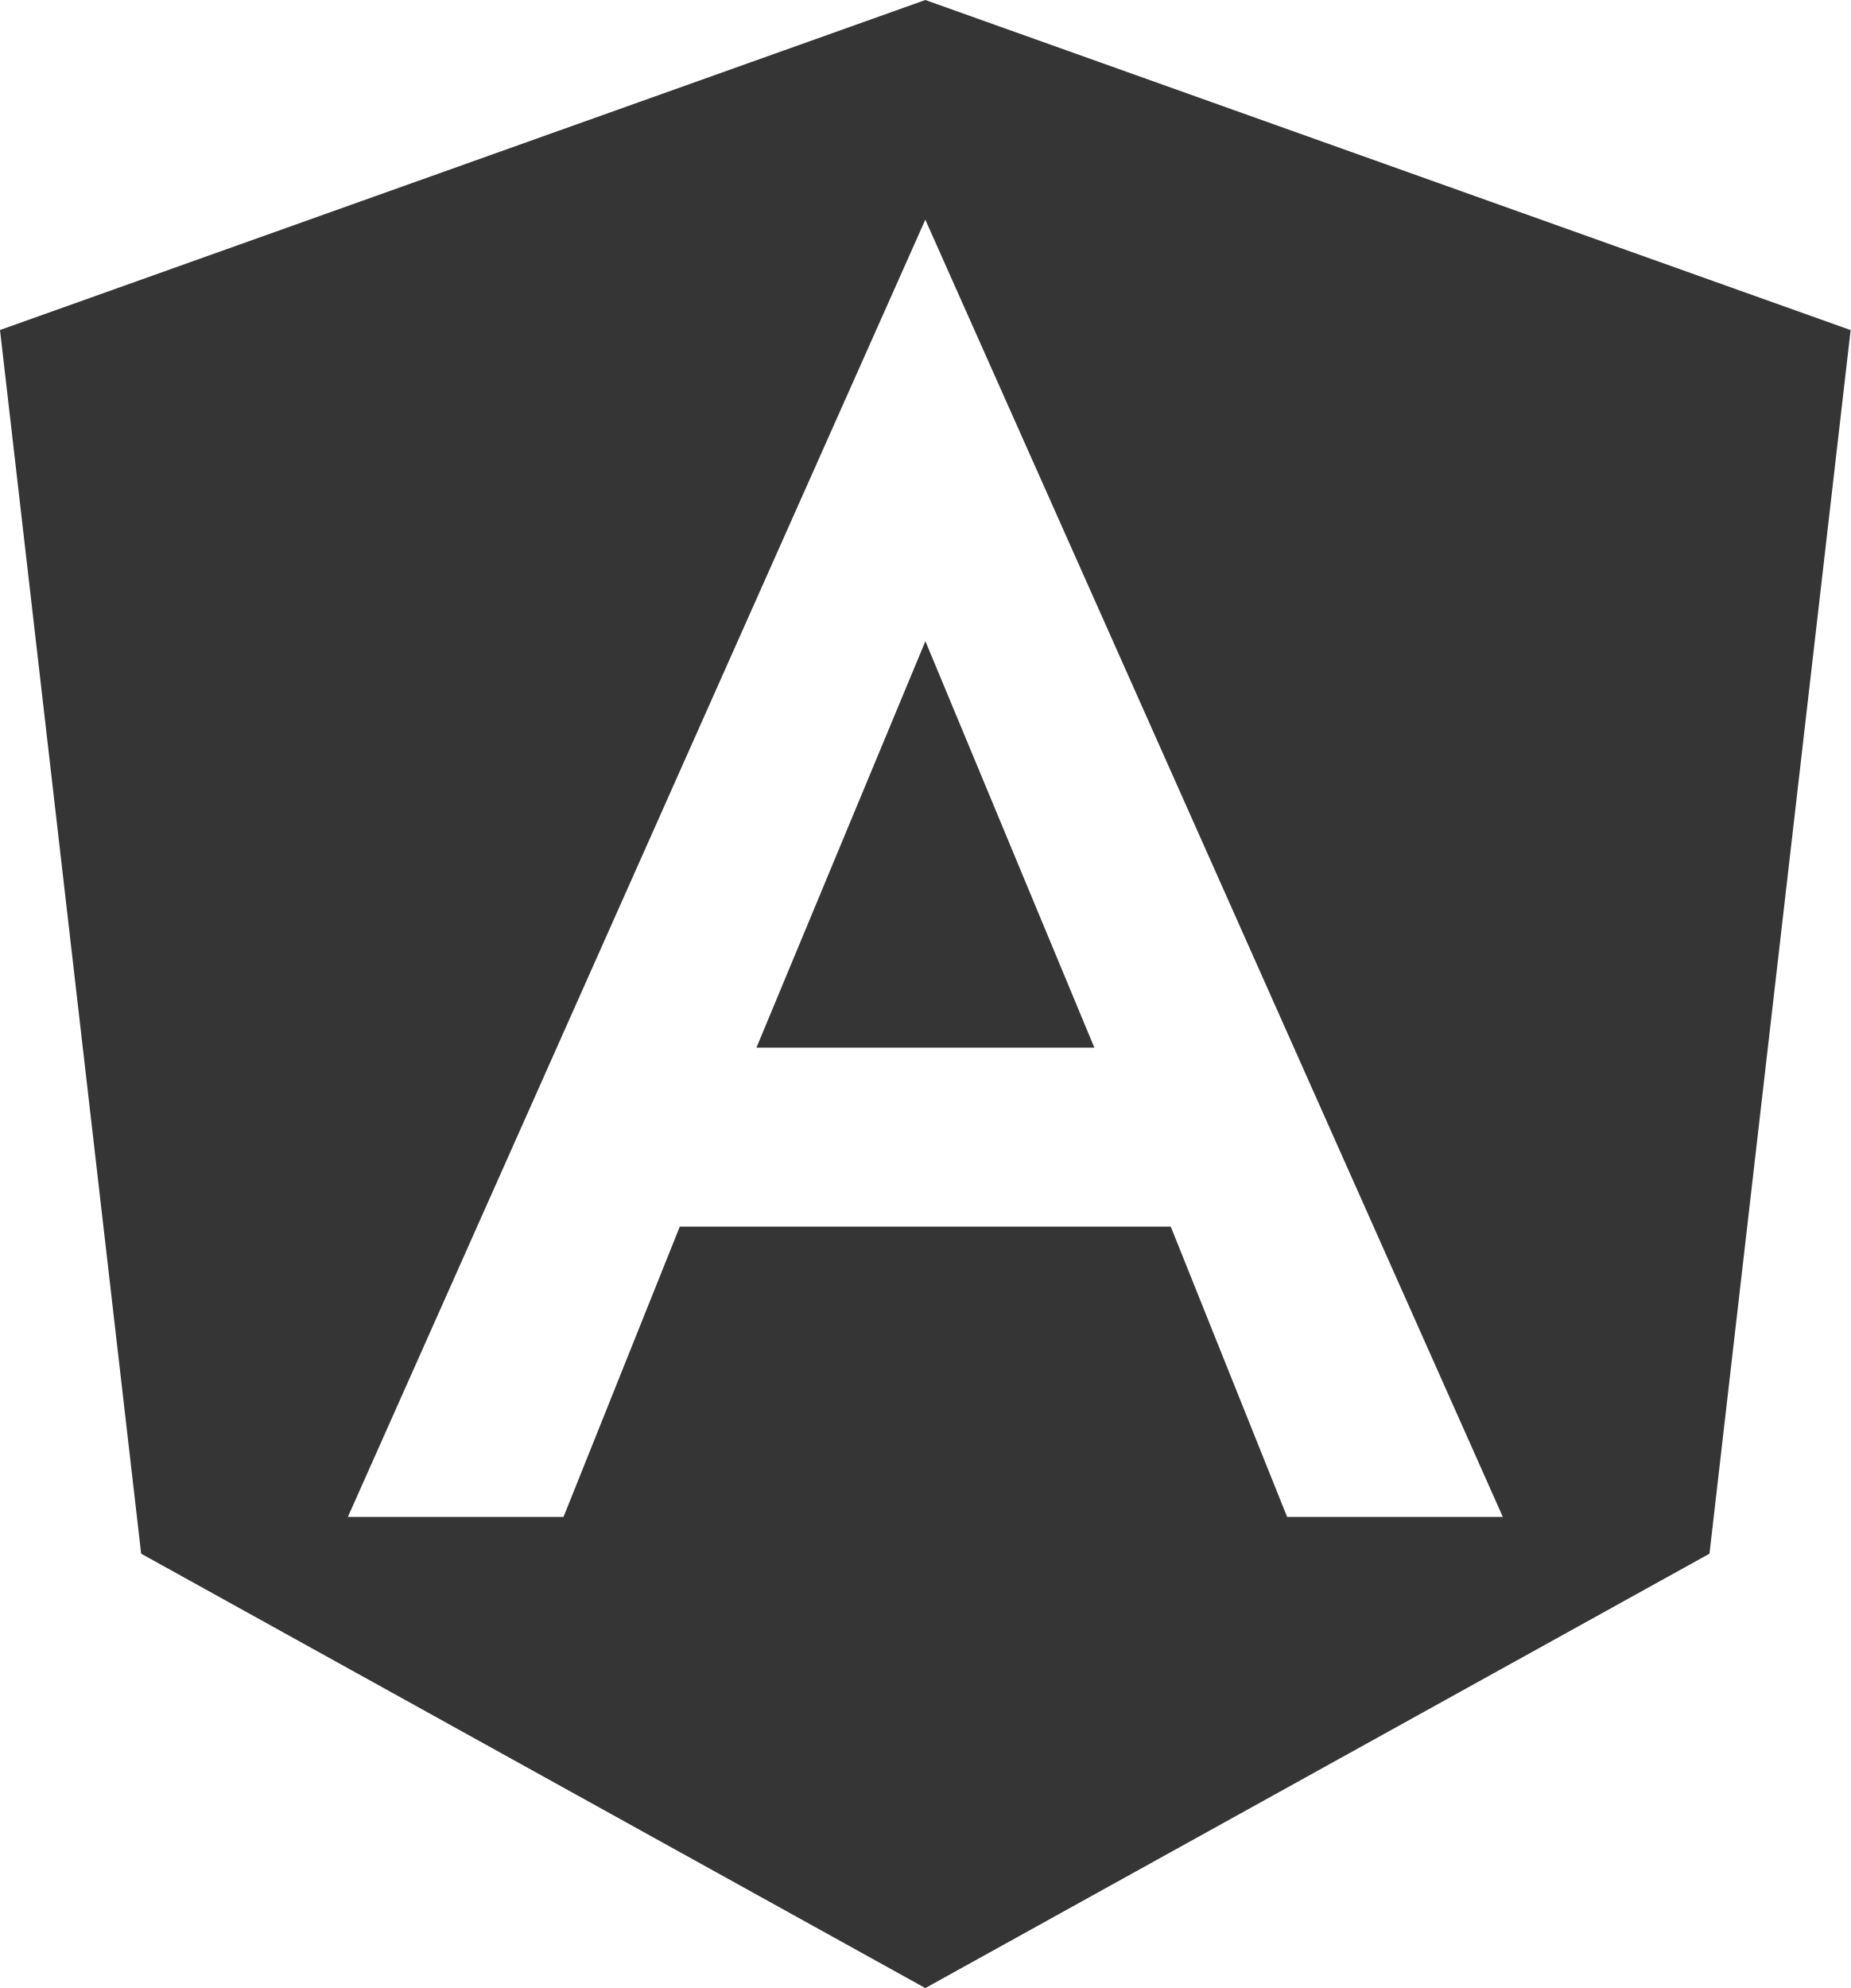
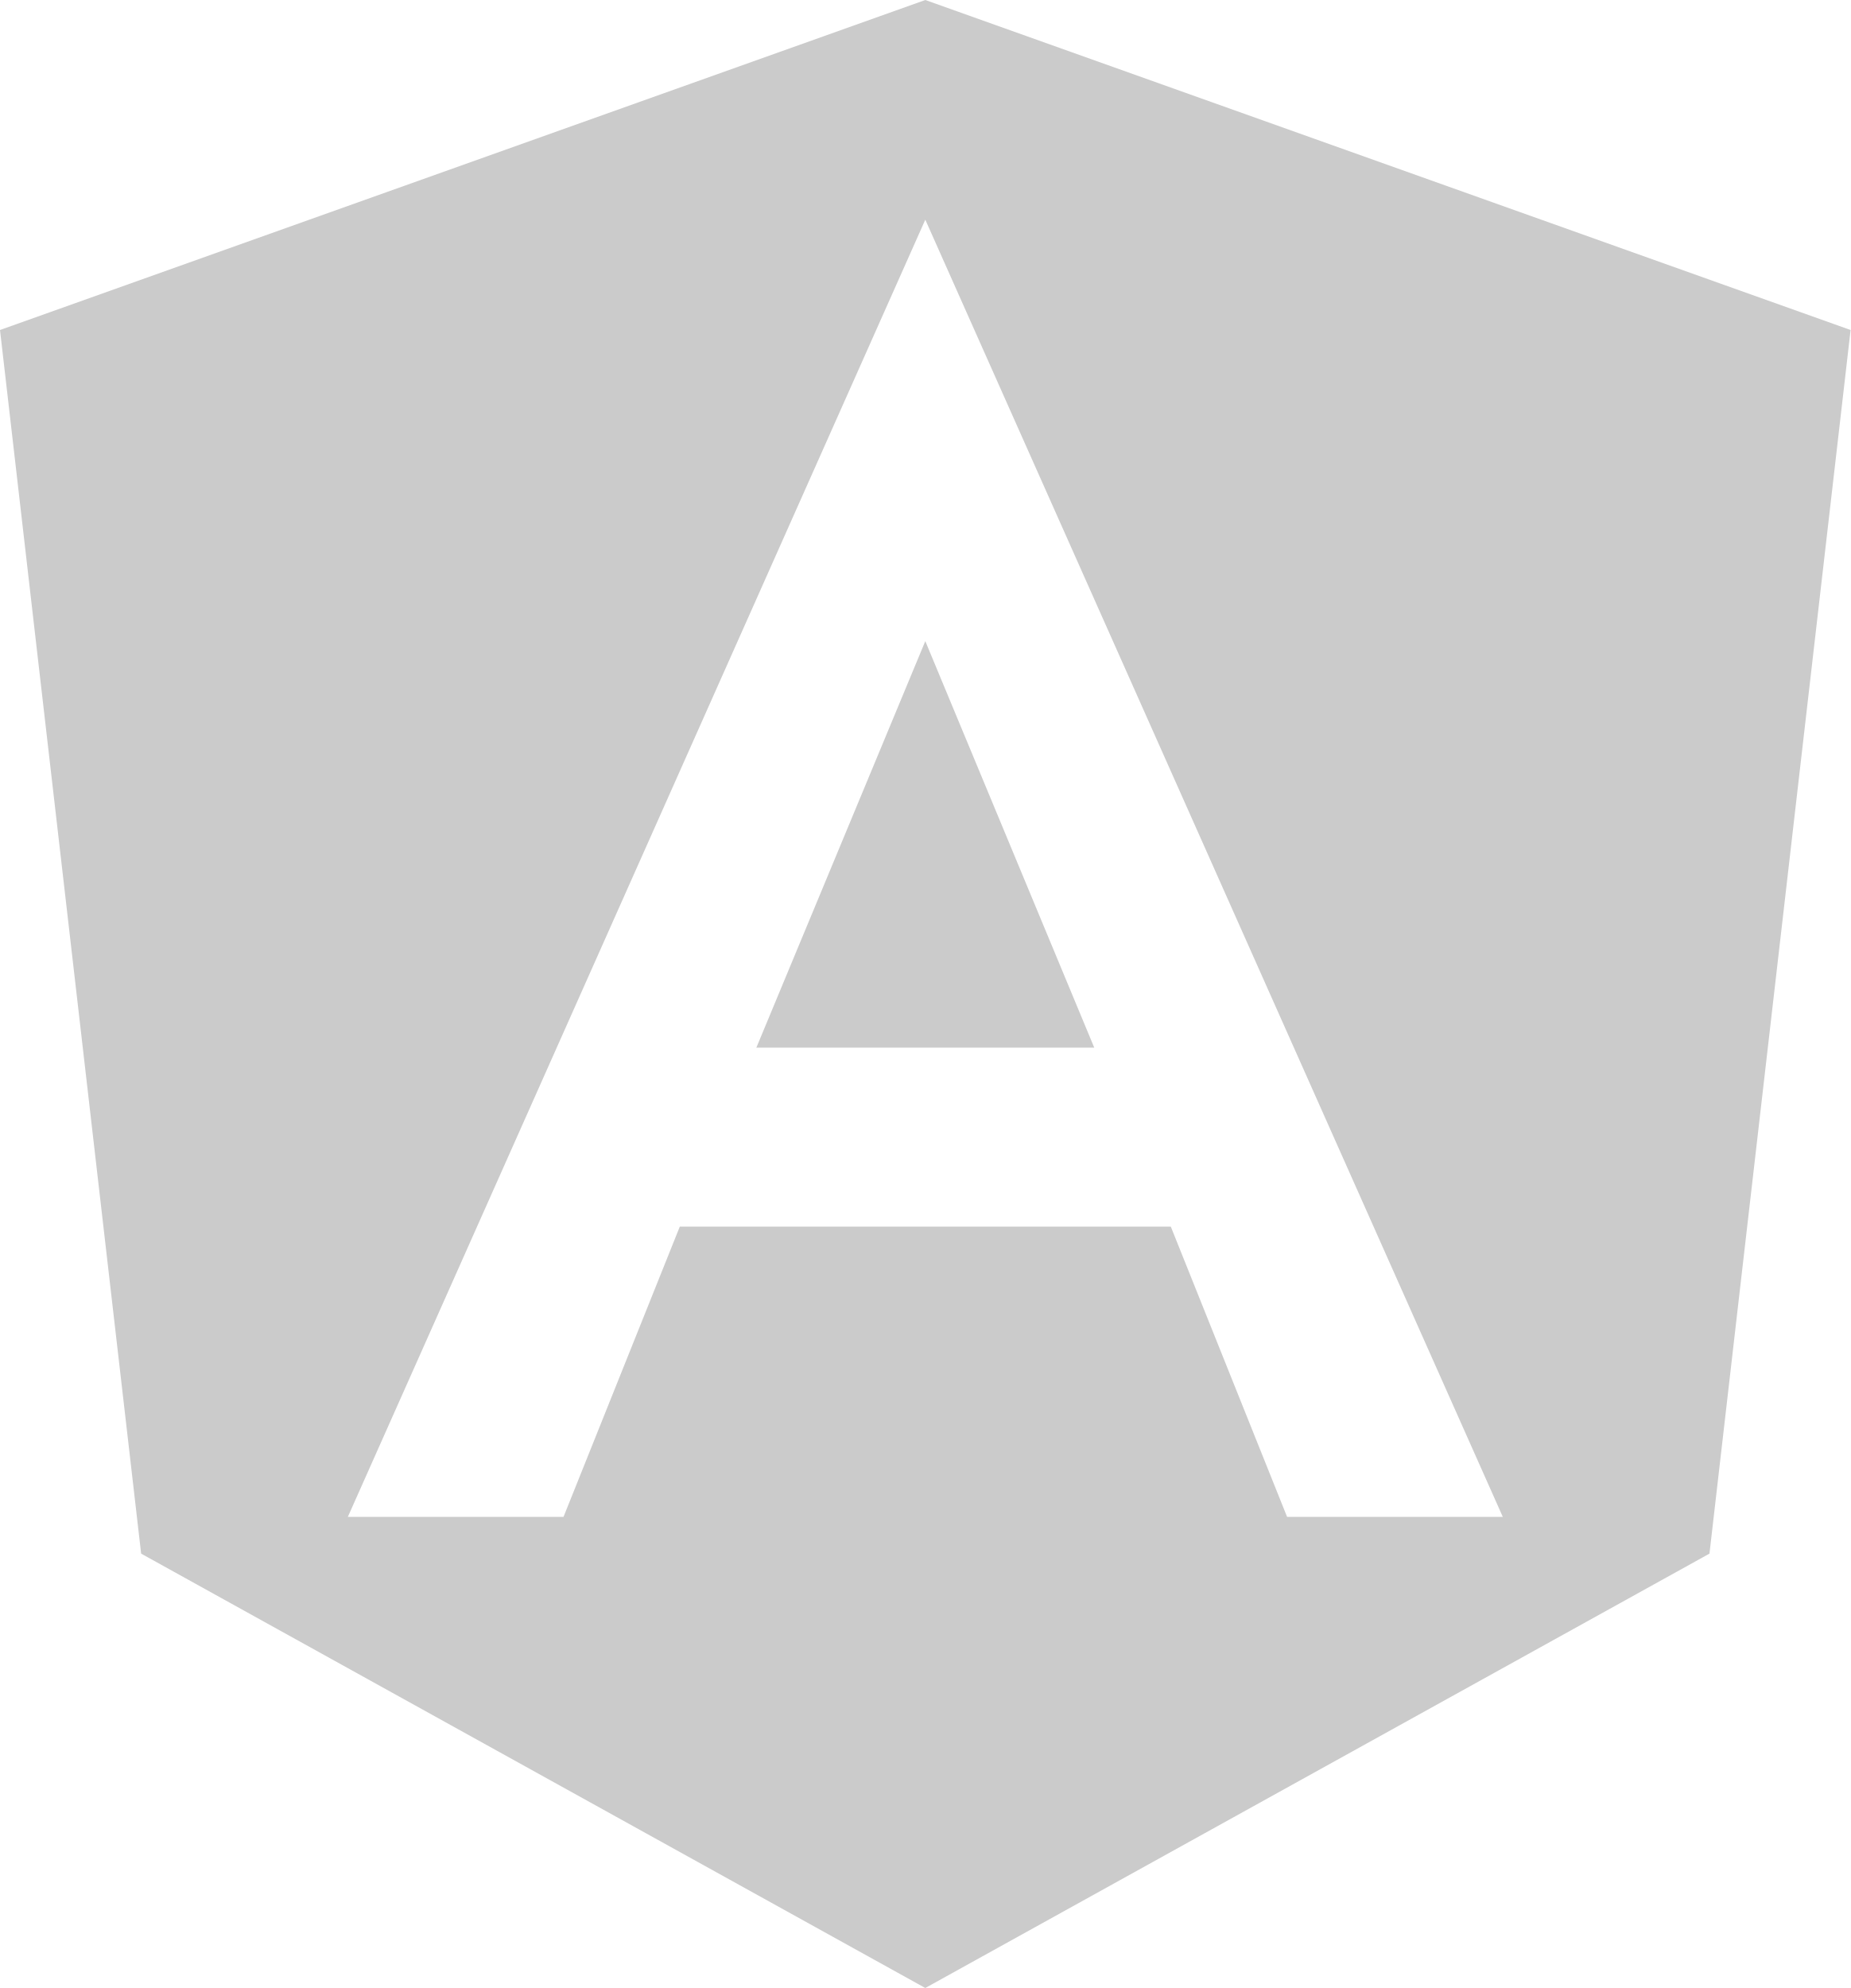
- <svg xmlns="http://www.w3.org/2000/svg" width="220.92" height="237.29">
-   <path d="M16.85 185.45L0 39.39 110.46 0l110.46 39.4-16.85 146.05-93.61 51.85zm93.61-39.04h29.3l13.89 34.65h25.75L110.46 26.22 41.53 181.06h25.74l13.88-34.65zm0-21.36H90.3l20.17-48.52 20.17 48.52z" fill="#353535" />
+ <svg xmlns="http://www.w3.org/2000/svg" width="220.921" height="237.295" viewBox="0 0 220.921 237.295">
+   <path d="M16.848,185.446,0,39.391,110.461,0,220.921,39.391,204.073,185.446l-93.613,51.849Zm93.613-39.035h29.306l13.882,34.645H179.4L110.461,26.222,41.527,181.056H67.273l13.882-34.645Zm0-21.357H90.291l20.17-48.527,20.17,48.527Z" fill="#cbcbcb" />
</svg>
